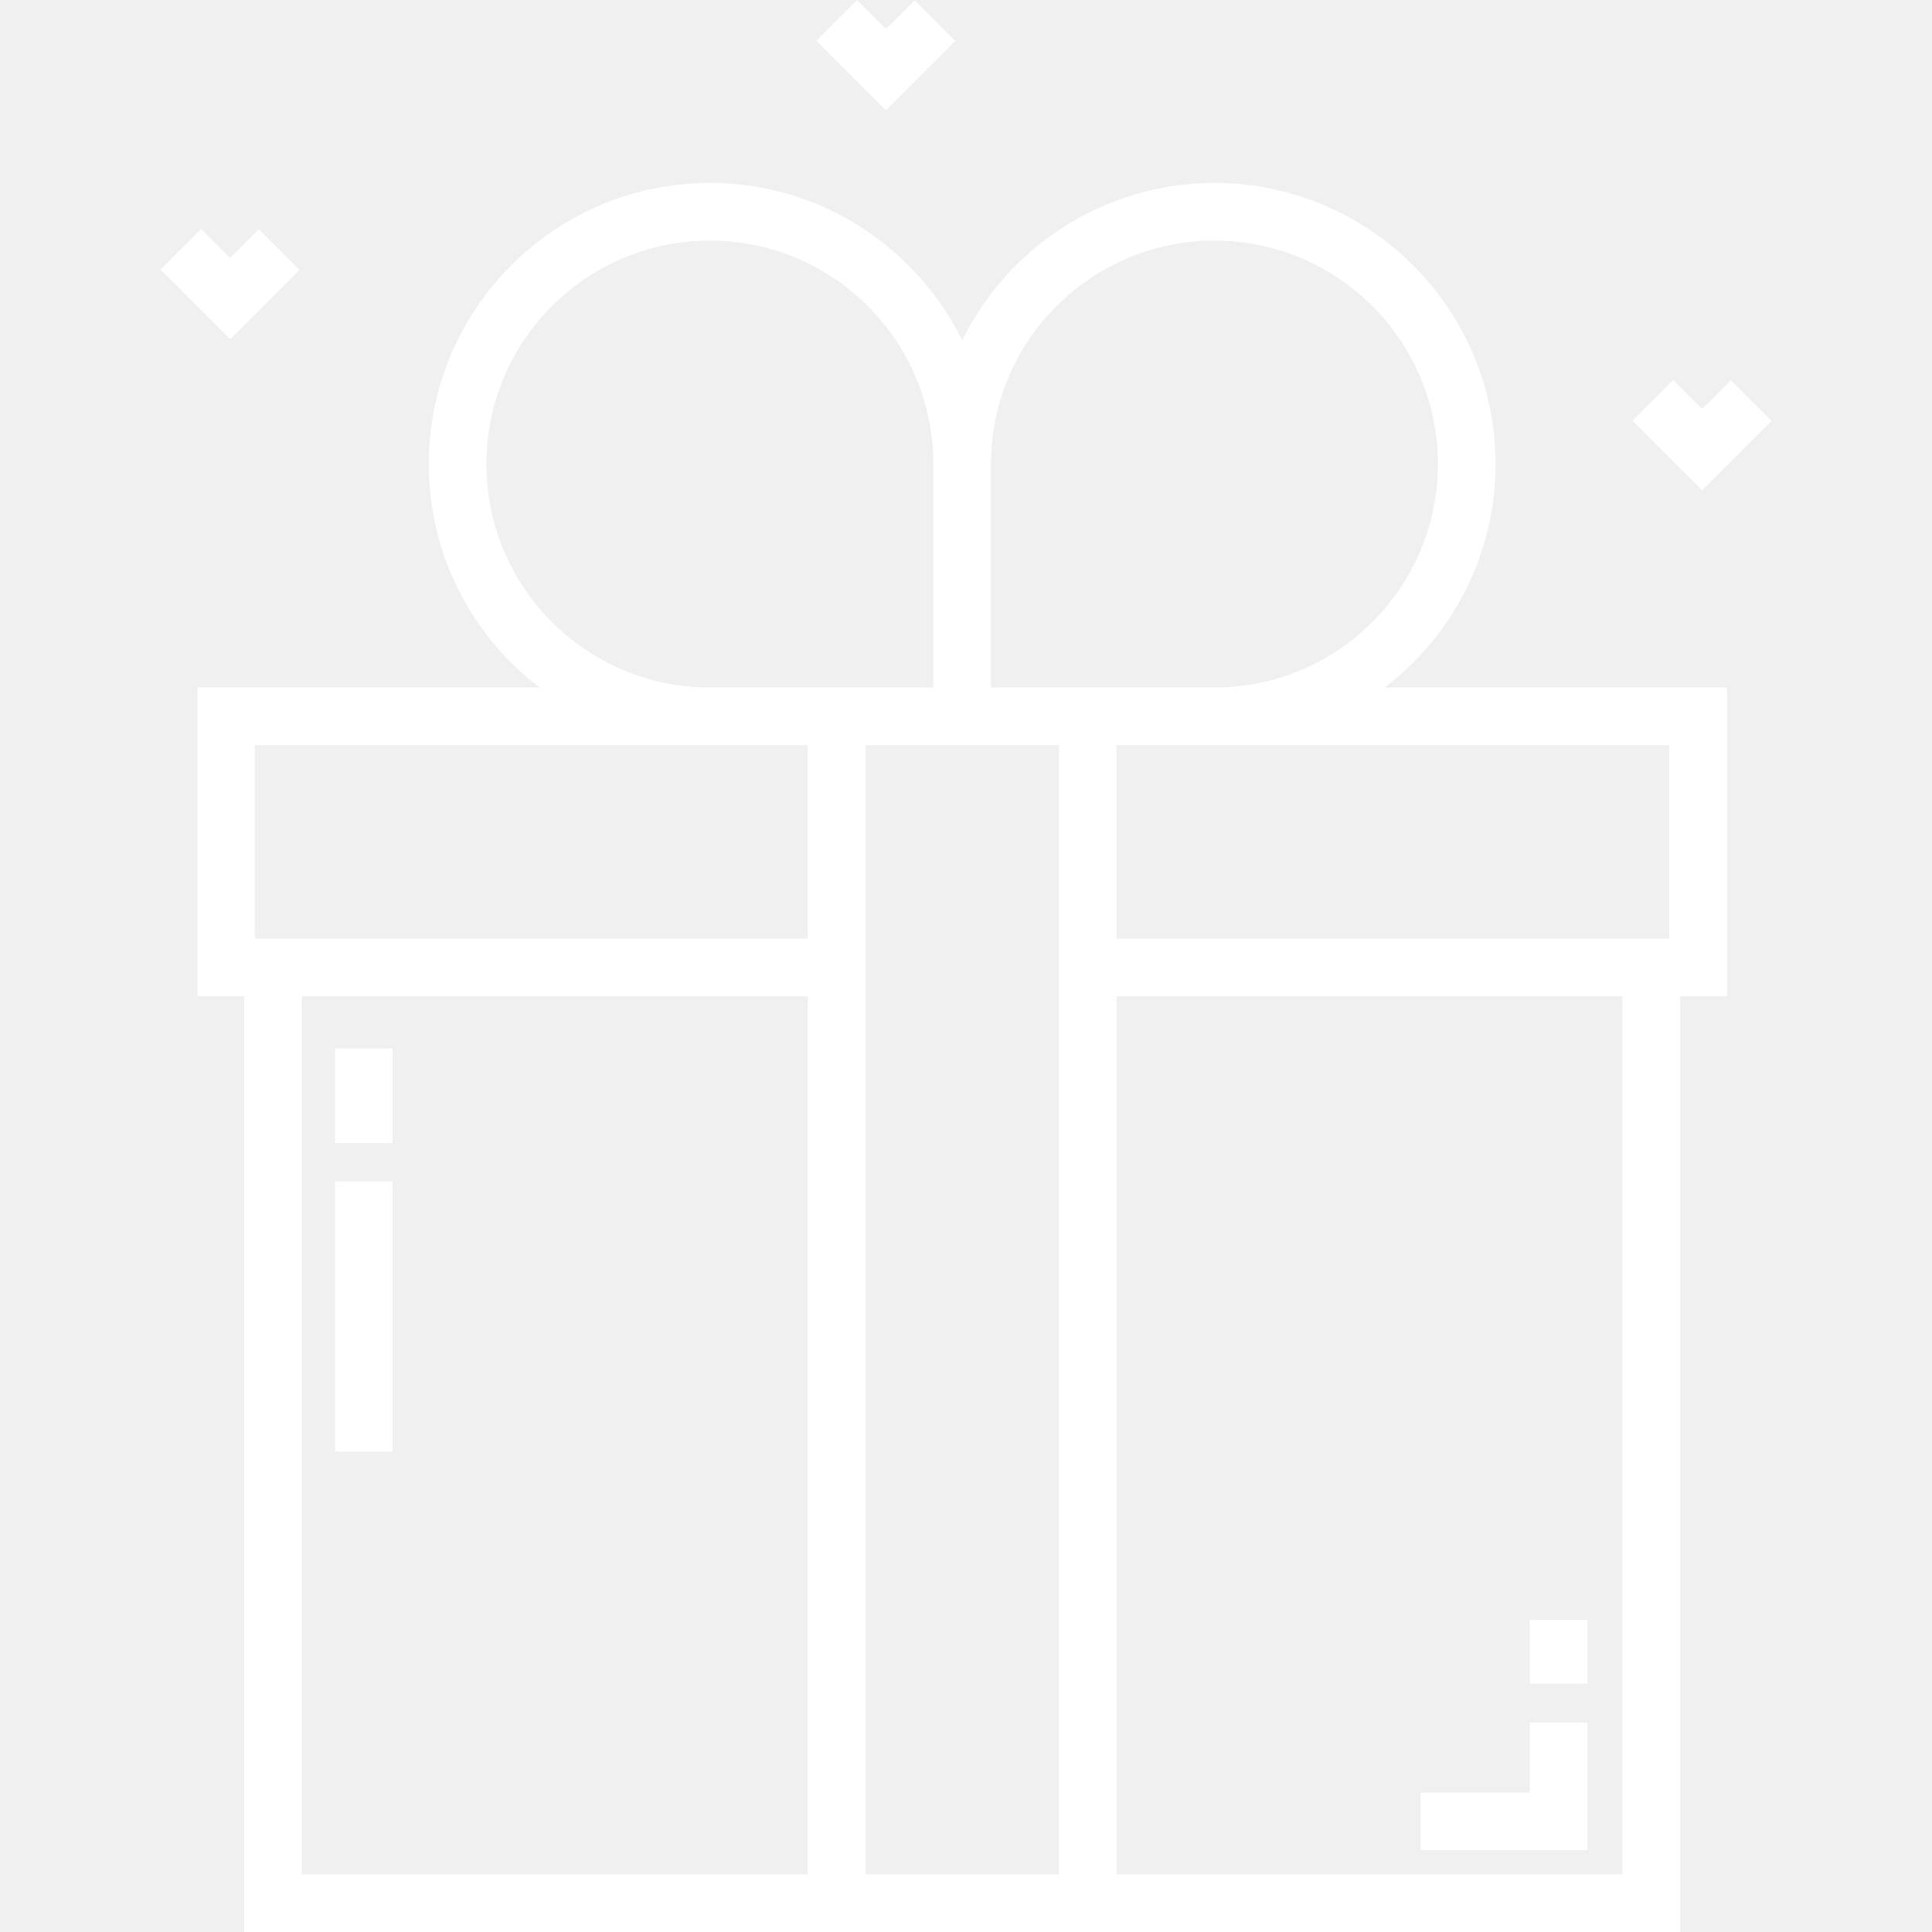
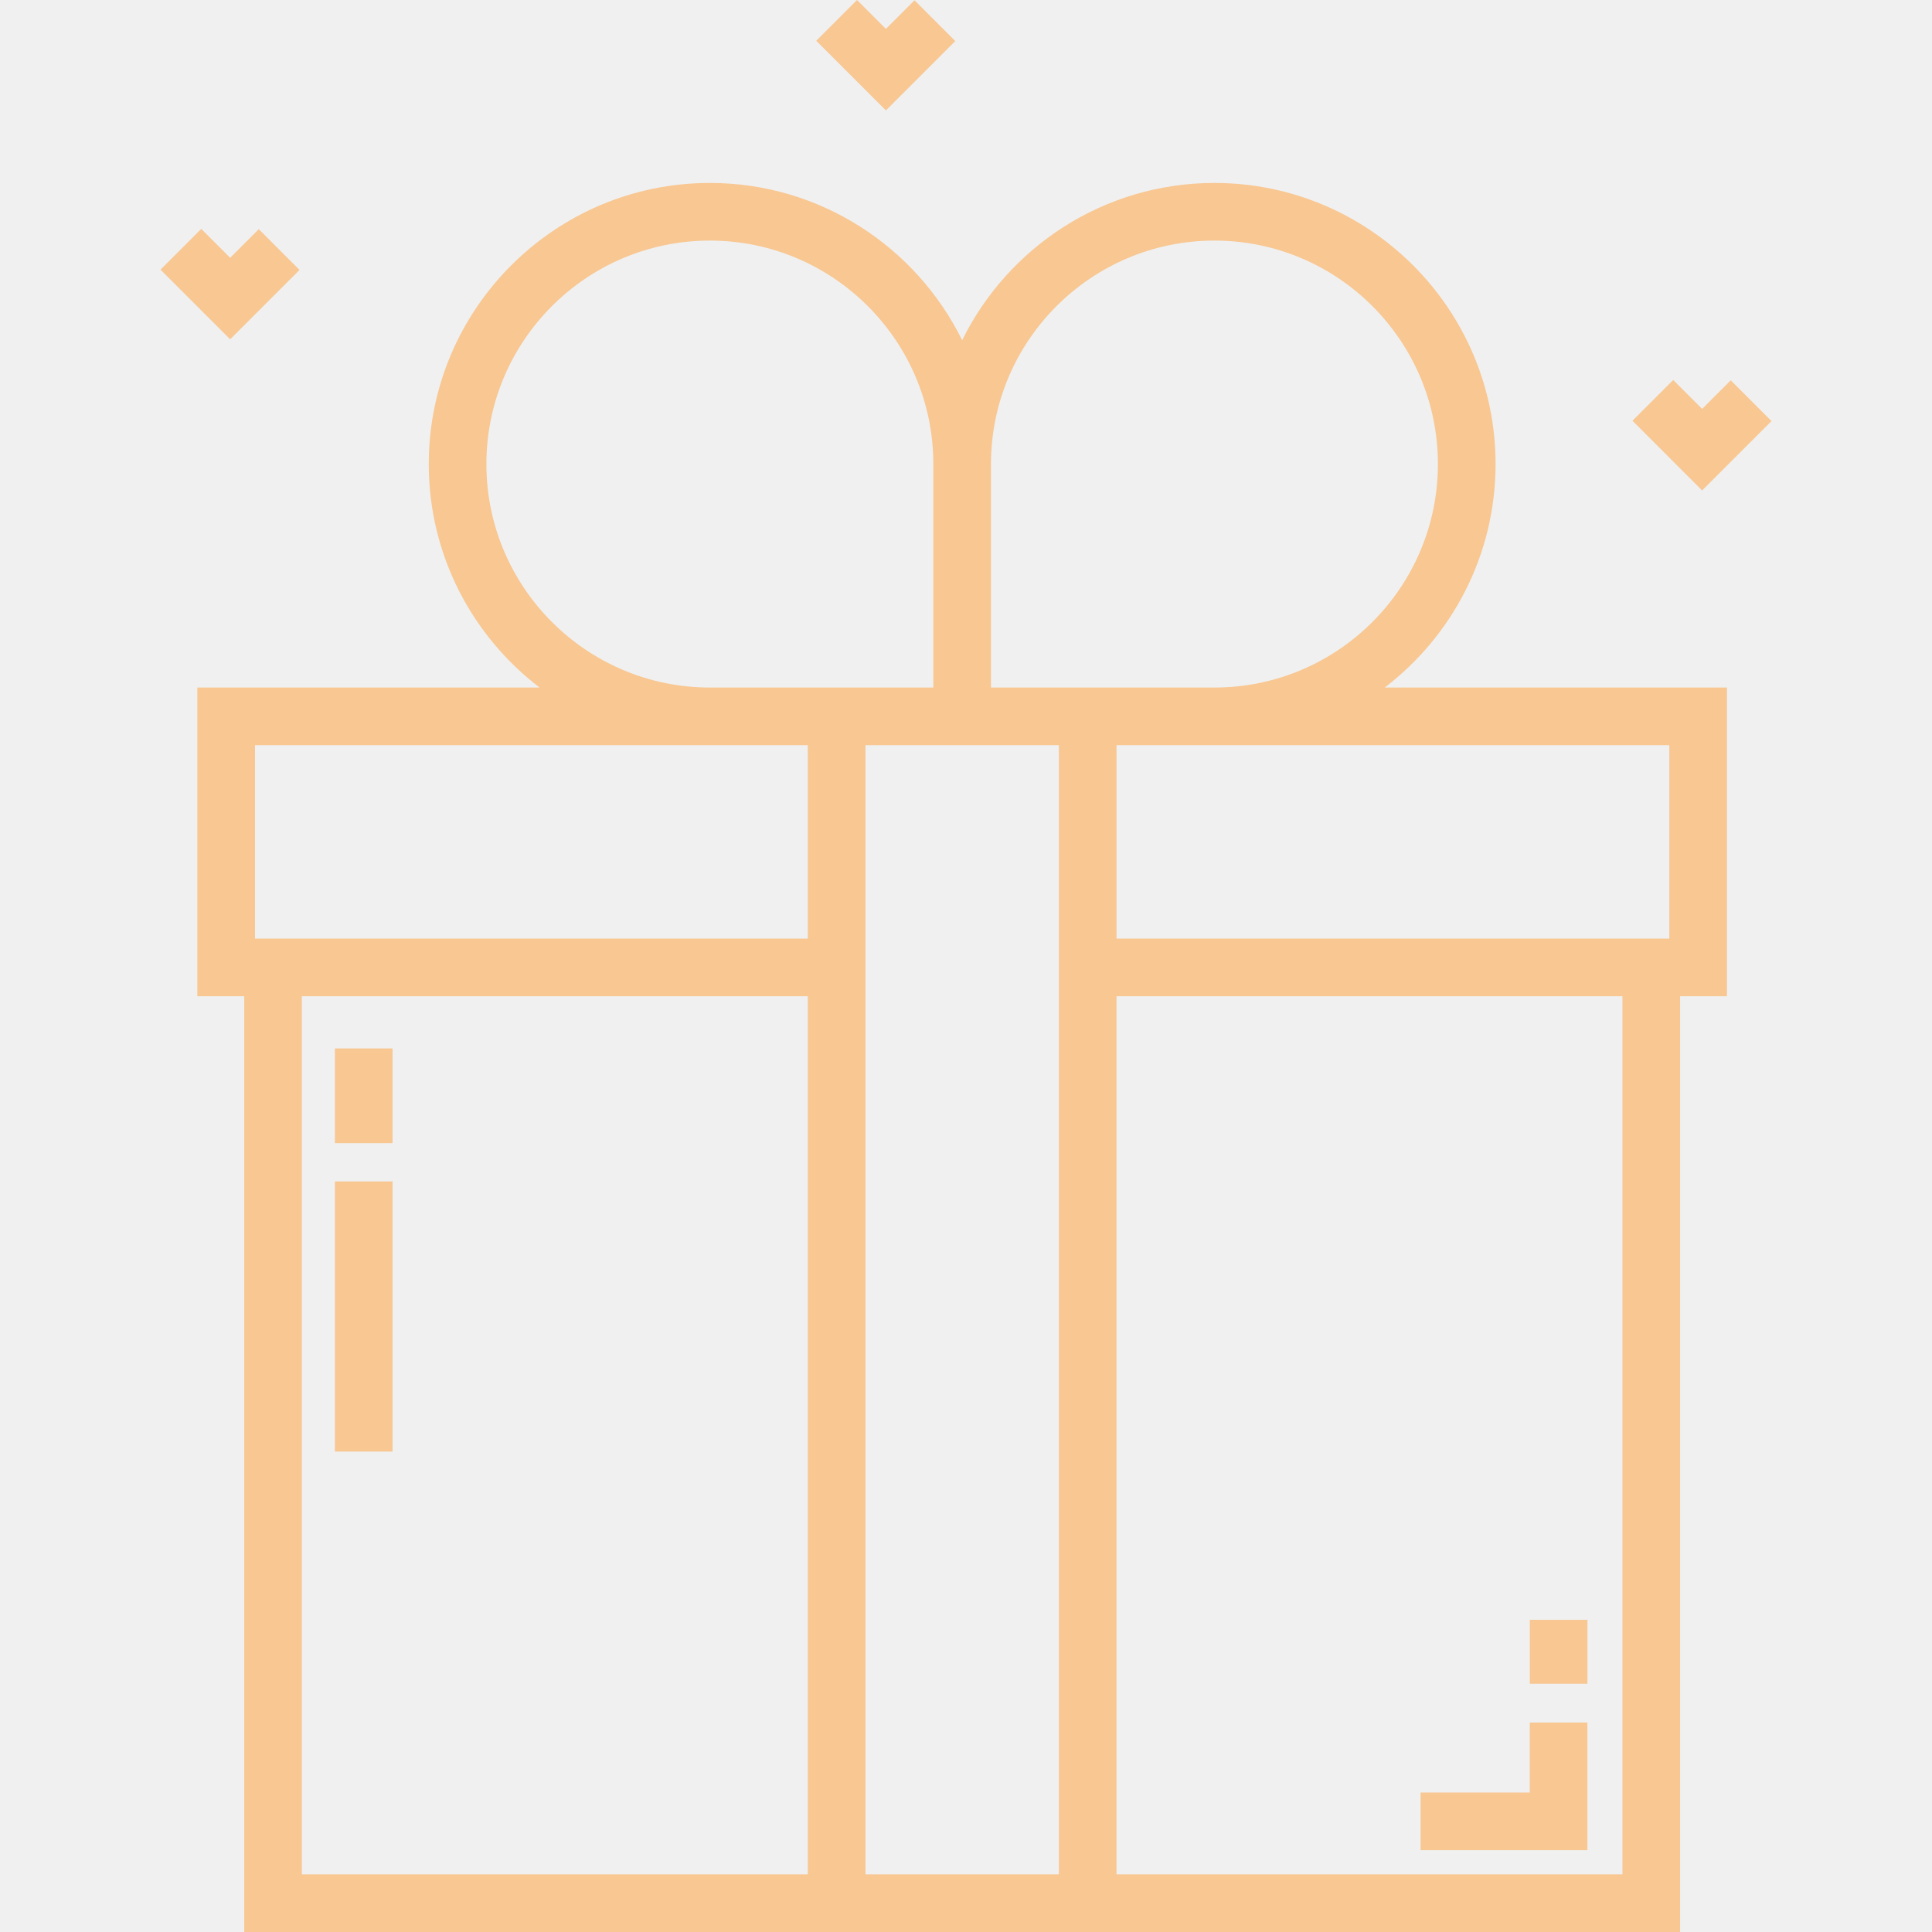
- <svg xmlns="http://www.w3.org/2000/svg" fill="#fff" version="1.1" id="Layer_1" viewBox="0 0 512.001 512.001" xml:space="preserve">
+ <svg xmlns="http://www.w3.org/2000/svg" fill="#f8c792" version="1.1" id="Layer_1" viewBox="0 0 512.001 512.001" xml:space="preserve">
  <g>
    <g>
      <path d="M366.965,182.204c17.836-13.624,29.374-35.096,29.374-59.223c0-41.078-33.419-74.497-74.497-74.497    c-29.306,0-54.704,17.017-66.859,41.683c-12.155-24.666-37.553-41.683-66.859-41.683c-41.078,0-74.497,33.419-74.497,74.497    c0,24.126,11.537,45.599,29.374,59.223H52.303v81.813h12.42v247.985h149.354h15.274h51.263h15.274h149.354V264.016h12.42v-81.813    H366.965z M214.077,496.726H79.997v-232.71h134.079V496.726z M214.077,248.741h-146.5v-51.264h120.546h25.953V248.741z     M214.077,182.204h-25.953c-32.656,0-59.223-26.567-59.223-59.223c0-32.656,26.567-59.223,59.223-59.223    c32.655,0,59.222,26.567,59.222,59.223v59.223h-17.994H214.077z M280.614,248.741v15.274v232.71h-51.263v-232.71v-15.274v-51.264    h17.994h15.274h17.994V248.741z M280.614,182.204H262.62v-59.223c0-32.656,26.567-59.223,59.222-59.223    c32.656,0,59.223,26.567,59.223,59.223c0,32.656-26.567,59.223-59.223,59.223h-25.953H280.614z M429.968,496.726h-0.001H295.889    v-232.71h134.079V496.726z M442.388,248.742h-146.5v-51.264h25.953h120.546V248.742z" />
    </g>
  </g>
  <g>
    <g>
      <rect x="405.413" y="429.271" width="15.274" height="16.936" />
    </g>
  </g>
  <g>
    <g>
      <polygon points="405.409,456.497 405.409,475.035 376.477,475.035 376.477,490.309 420.683,490.309 420.683,456.497   " />
    </g>
  </g>
  <g>
    <g>
      <rect x="88.755" y="313.094" width="15.274" height="71.596" />
    </g>
  </g>
  <g>
    <g>
      <rect x="88.755" y="277.841" width="15.274" height="25.099" />
    </g>
  </g>
  <g>
    <g>
      <polygon points="458.665,100.785 451.082,108.368 443.422,100.706 432.621,111.507 451.082,129.97 469.464,111.586   " />
    </g>
  </g>
  <g>
    <g>
      <polygon points="68.579,60.736 60.998,68.318 53.336,60.658 42.537,71.458 60.998,89.919 79.38,71.536   " />
    </g>
  </g>
  <g>
    <g>
      <polygon points="242.358,0.079 234.775,7.661 227.114,0 216.313,10.8 234.775,29.263 253.158,10.879   " />
    </g>
  </g>
</svg>
